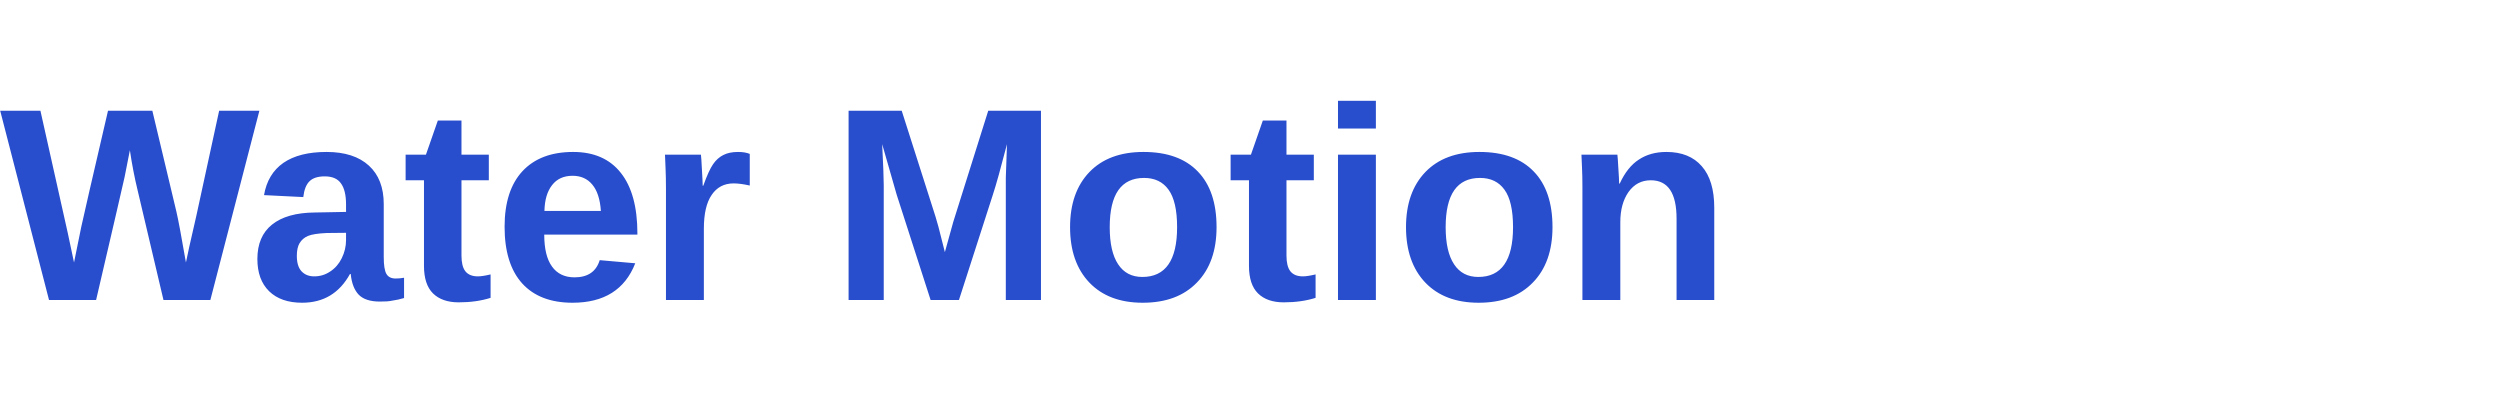
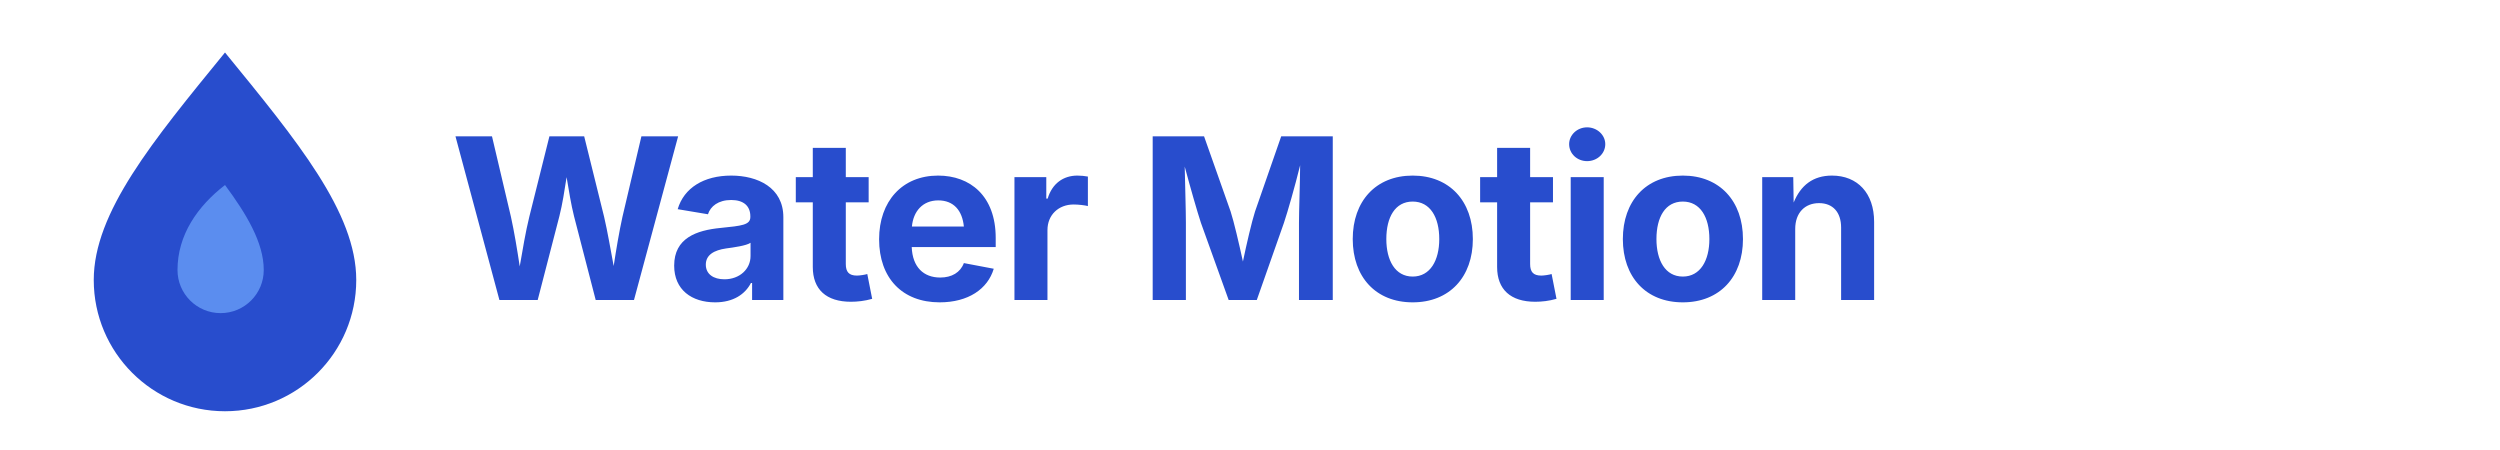
- <svg xmlns="http://www.w3.org/2000/svg" width="200" height="32" viewBox="0 0 200 32" fill="none">
-   <text x="0" y="24" fill="#284dcd" font-family="Geist, Arial, sans-serif" font-size="22" font-weight="700">Water Motion</text>
+ <svg xmlns="http://www.w3.org/2000/svg" width="200" height="36" viewBox="0 0 200 36" fill="none" role="img" aria-label="Water Motion">
+   <path fill="#284dcd" d="M18 4.2c-5.8 7.1-10.5 12.8-10.5 18.2A10.5 10.5 0 0 0 18 32.9a10.5 10.5 0 0 0 10.5-10.5c0-5.4-4.7-11.1-10.5-18.2z" />
+   <path fill="#5b8def" d="M14.2 21.6c0-2.8 1.6-5.1 3.8-6.8 1.7 2.3 3.1 4.6 3.1 6.8a3.45 3.45 0 0 1-6.9 0z" />
+   <text x="36" y="24" fill="#284dcd" font-family="Geist, Inter, system-ui, -apple-system, sans-serif" font-size="18" font-weight="700" letter-spacing="-0.3">Water Motion</text>
</svg>
